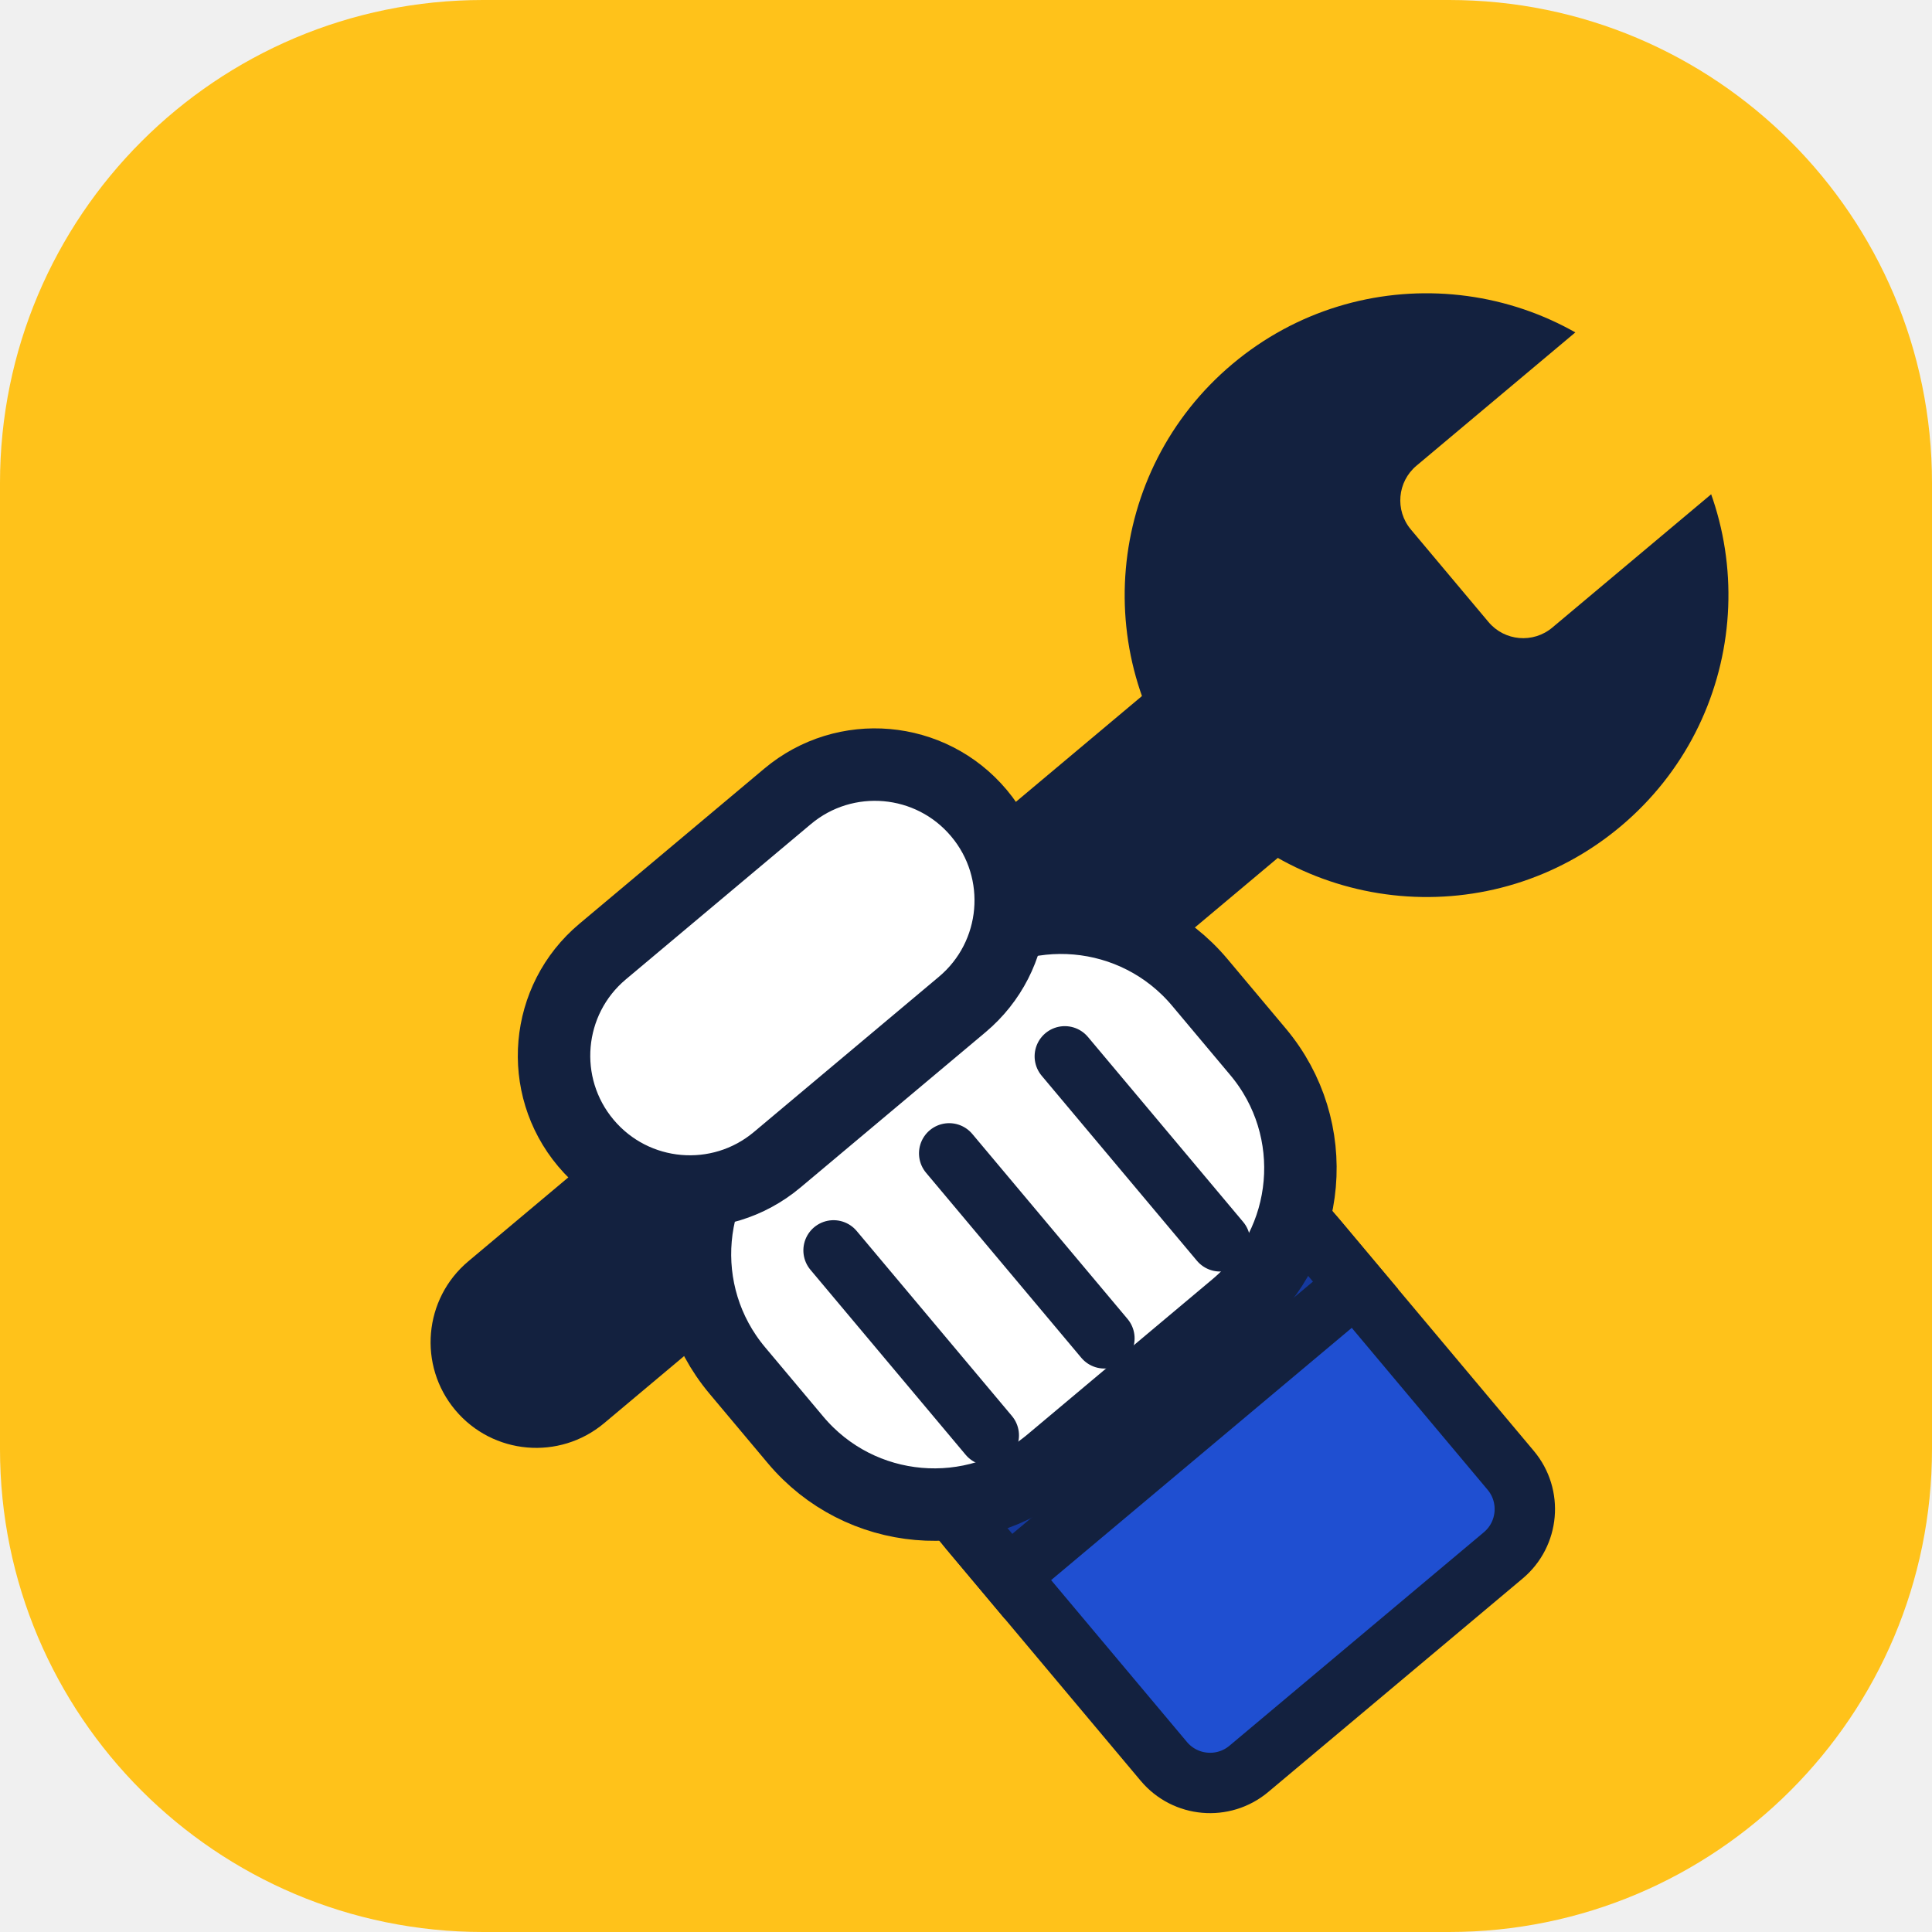
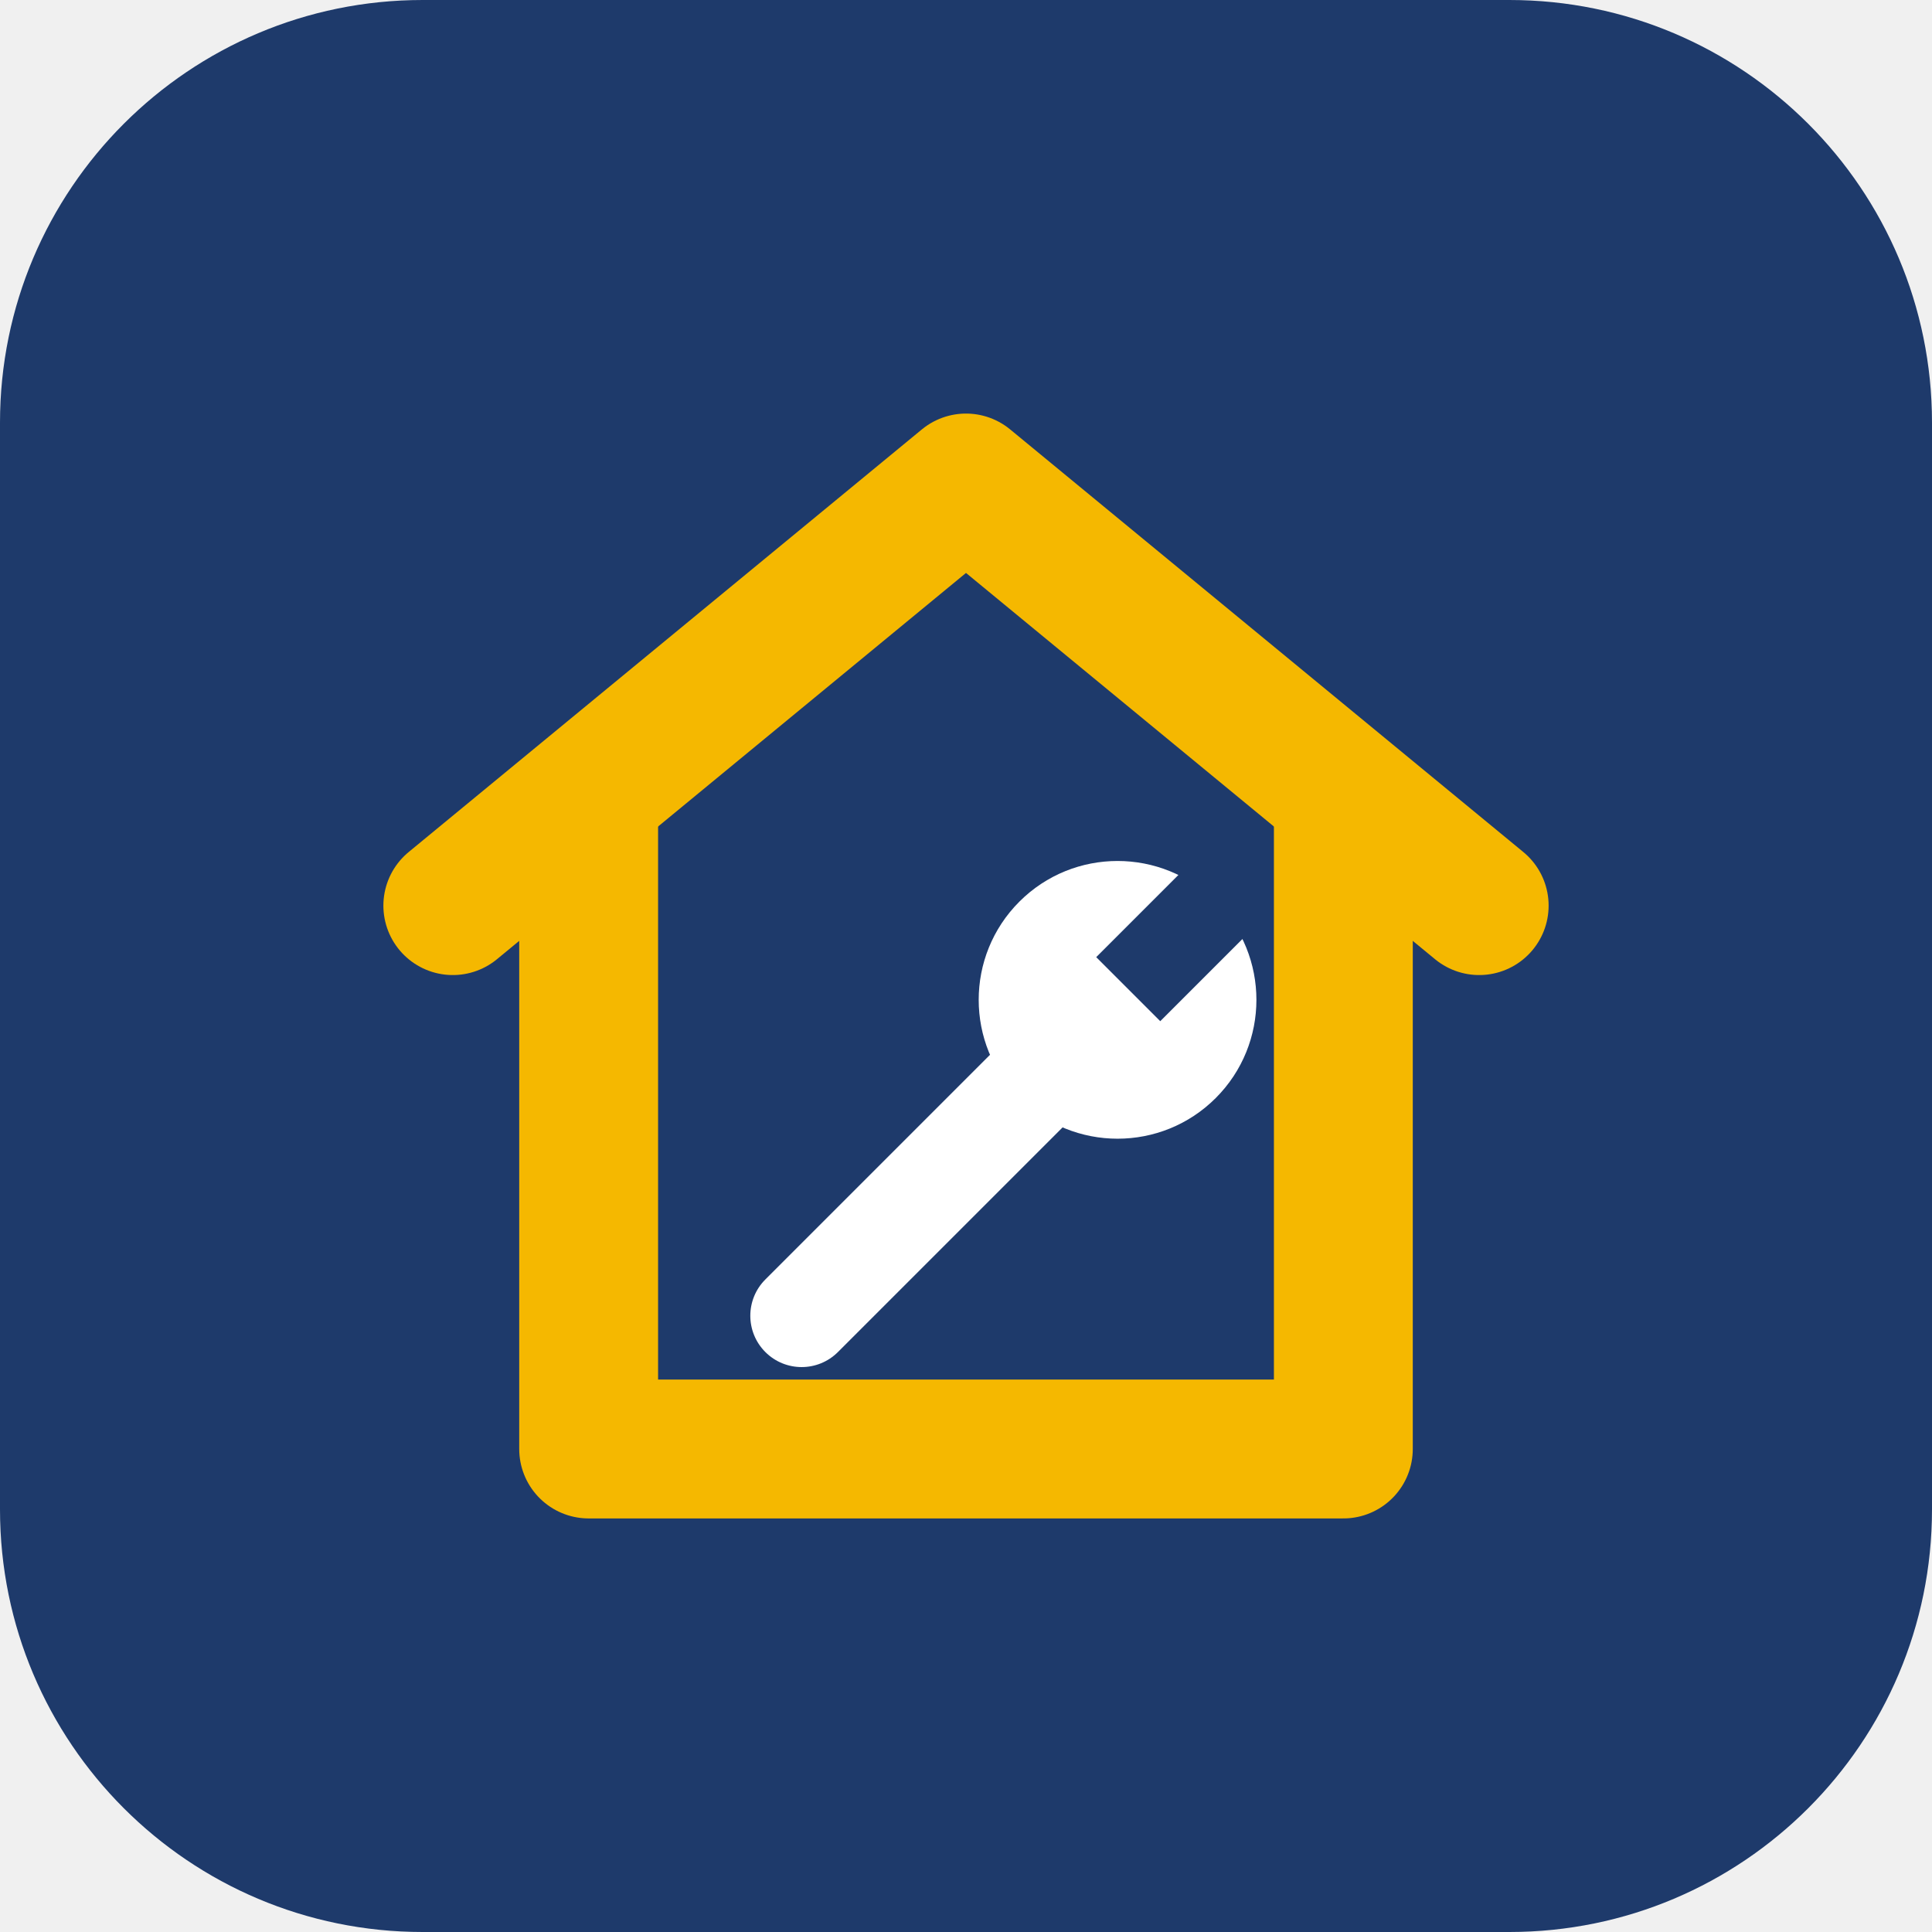
<svg xmlns="http://www.w3.org/2000/svg" viewBox="0 0 64 64">
-   <rect width="64" height="64" rx="16" fill="#ffc21a" />
-   <g transform="translate(3 -2) rotate(-40 32 32)">
-     <rect x="6" y="28.5" width="40" height="7" rx="3.5" fill="#13213f" />
-     <circle cx="48" cy="32" r="10" fill="#13213f" />
-     <rect x="49" y="28.5" width="12" height="7" rx="1.5" fill="#ffc21a" />
-     <rect x="16.5" y="44" width="15" height="14" rx="2" fill="#1f4fd1" stroke="#13213f" stroke-width="2" />
-     <rect x="16.5" y="44" width="15" height="4" fill="#15399e" stroke="#13213f" stroke-width="2" />
-     <rect x="14" y="31" width="20" height="15" rx="6" fill="#ffffff" stroke="#13213f" stroke-width="2.4" />
-     <path d="M19 36v8M24 36v8M29 36v8" stroke="#13213f" stroke-width="2" stroke-linecap="round" />
-     <rect x="15" y="23.5" width="17" height="9" rx="4.5" fill="#ffffff" stroke="#13213f" stroke-width="2.4" />
+   <rect width="64" height="64" rx="14" fill="#1e3a6b" />
+   <path d="M15 30 L32 16 L49 30" fill="none" stroke="#f5b800" stroke-width="4.6" stroke-linecap="round" stroke-linejoin="round" />
+   <path d="M19.5 27 V48 H44.5 V27" fill="none" stroke="#f5b800" stroke-width="4.6" stroke-linecap="round" stroke-linejoin="round" />
+   <g transform="rotate(-45 32 38)">
+     <rect x="22.5" y="36.4" width="15" height="3.4" rx="1.7" fill="#ffffff" />
+     <circle cx="39" cy="38.1" r="4.6" fill="#ffffff" />
+     <rect x="39.5" y="36.6" width="5" height="3" fill="#1e3a6b" />
  </g>
</svg>
